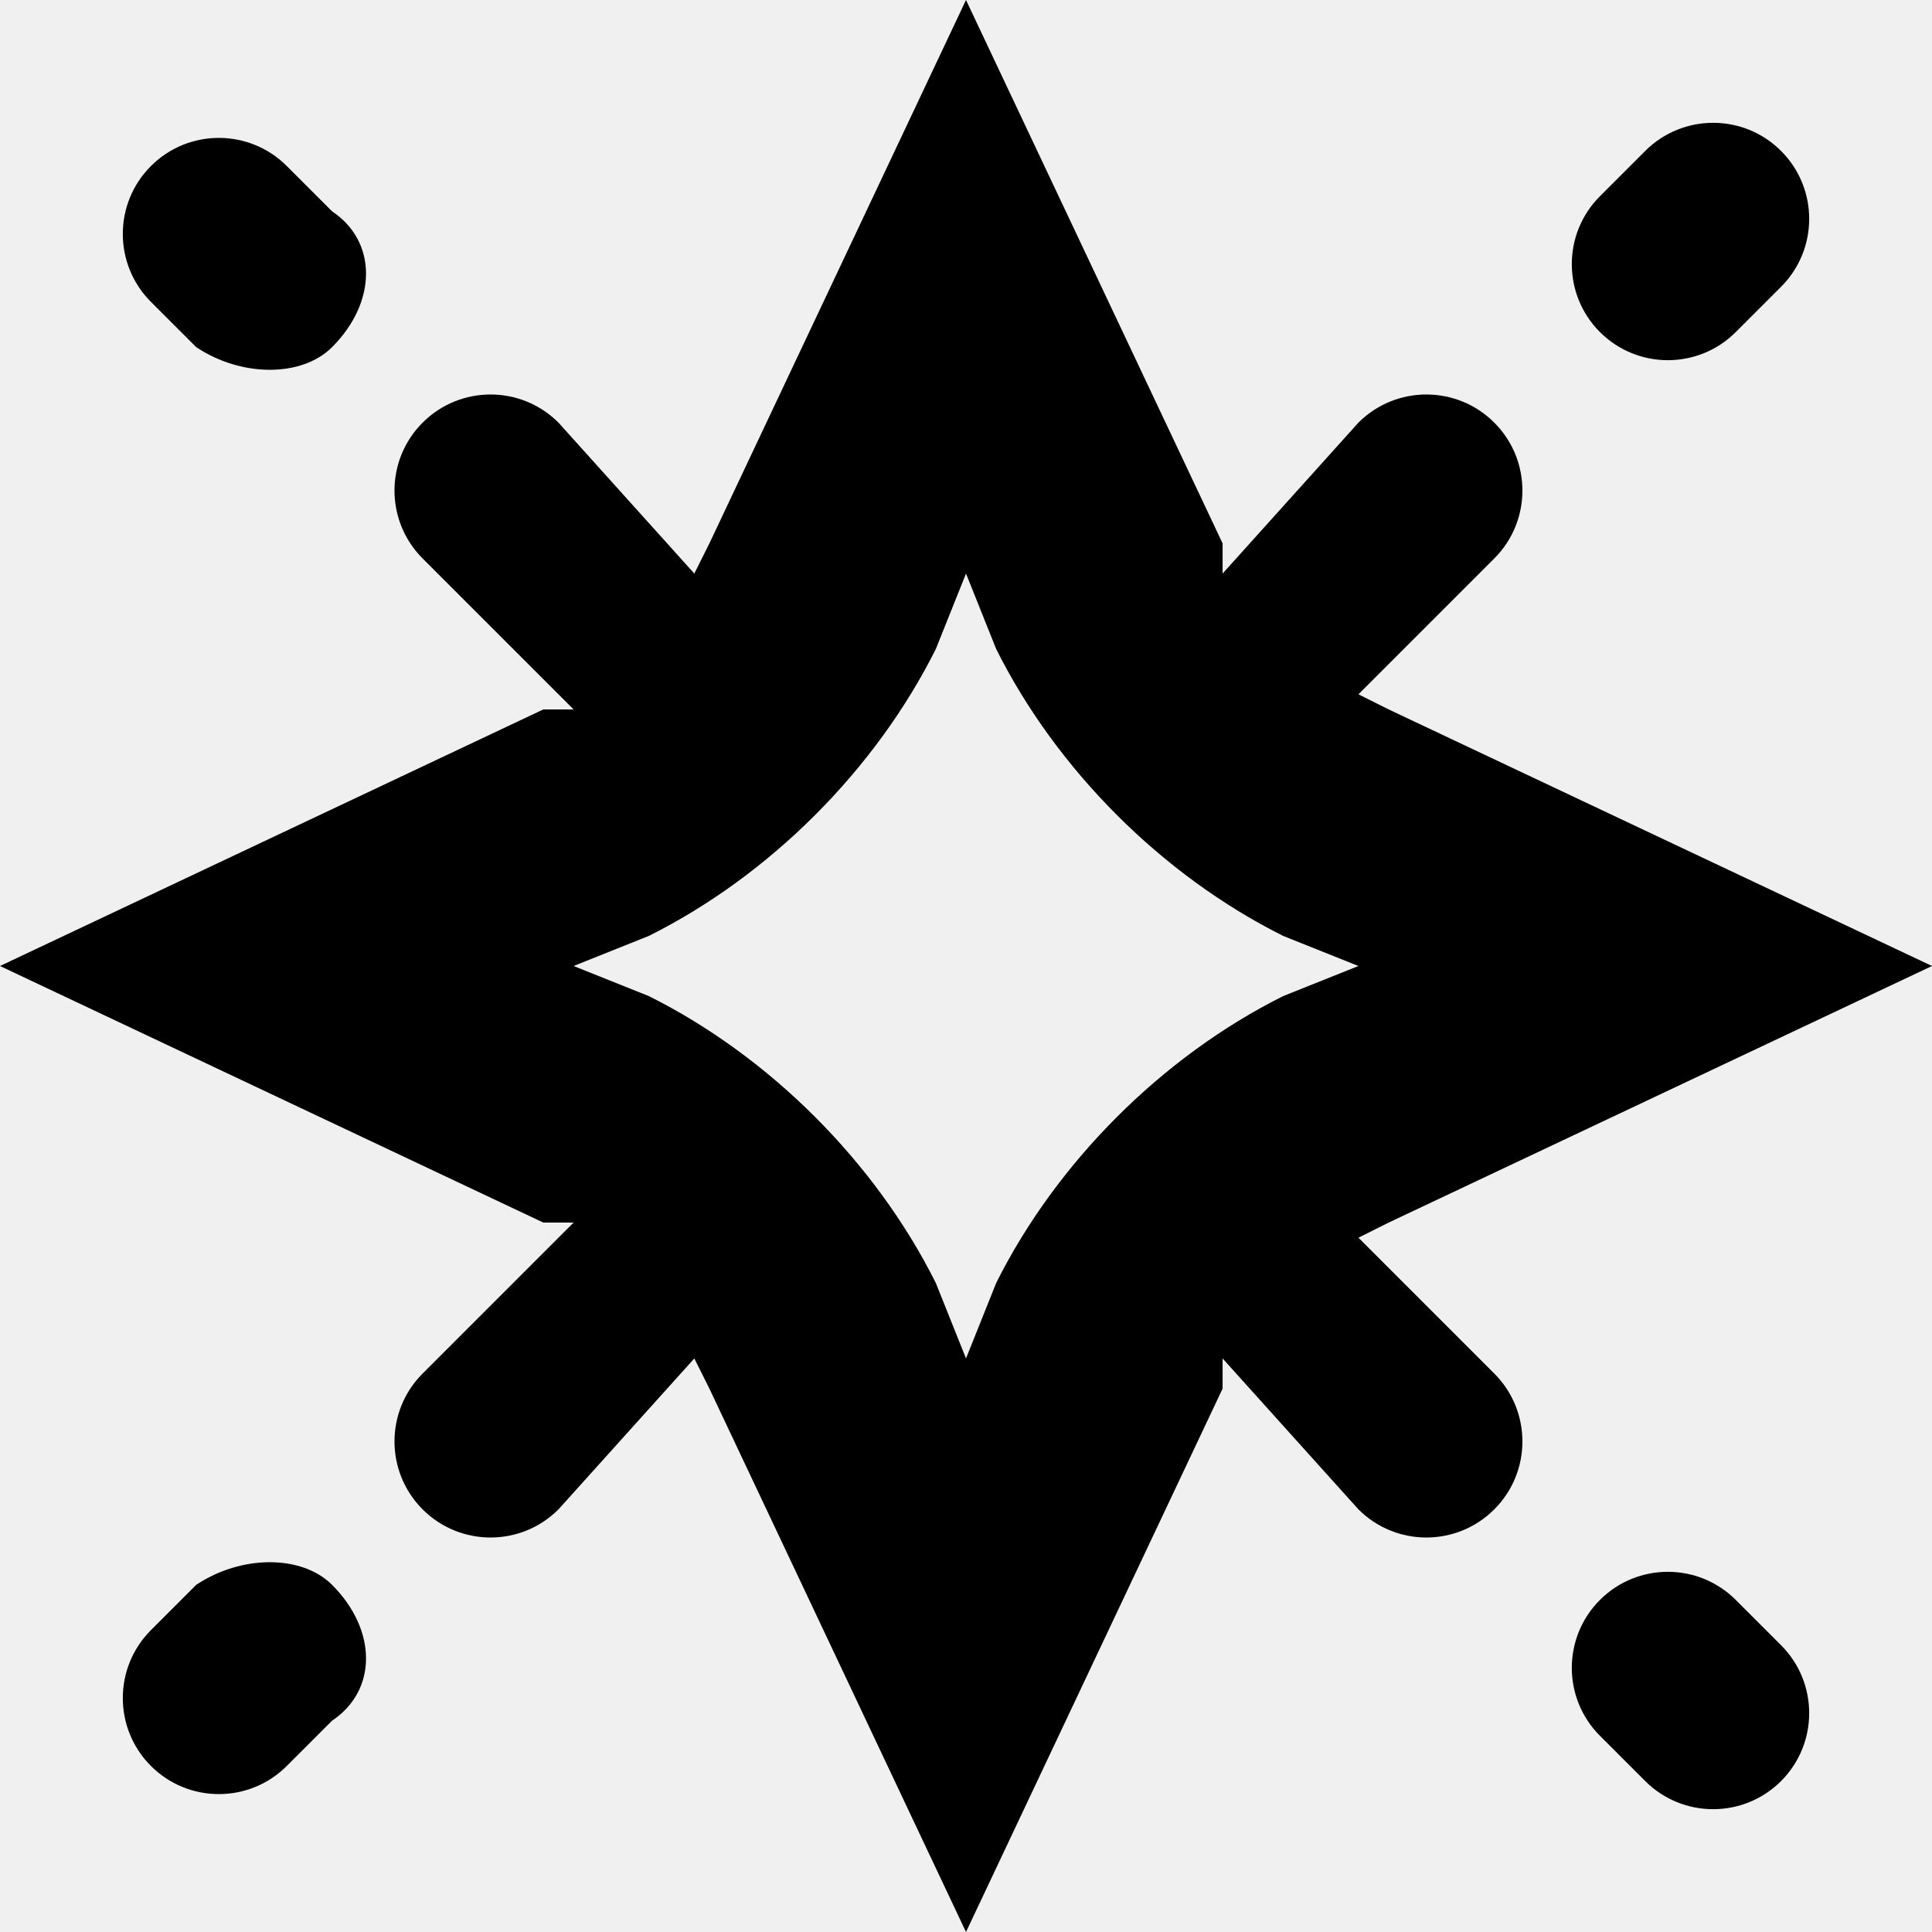
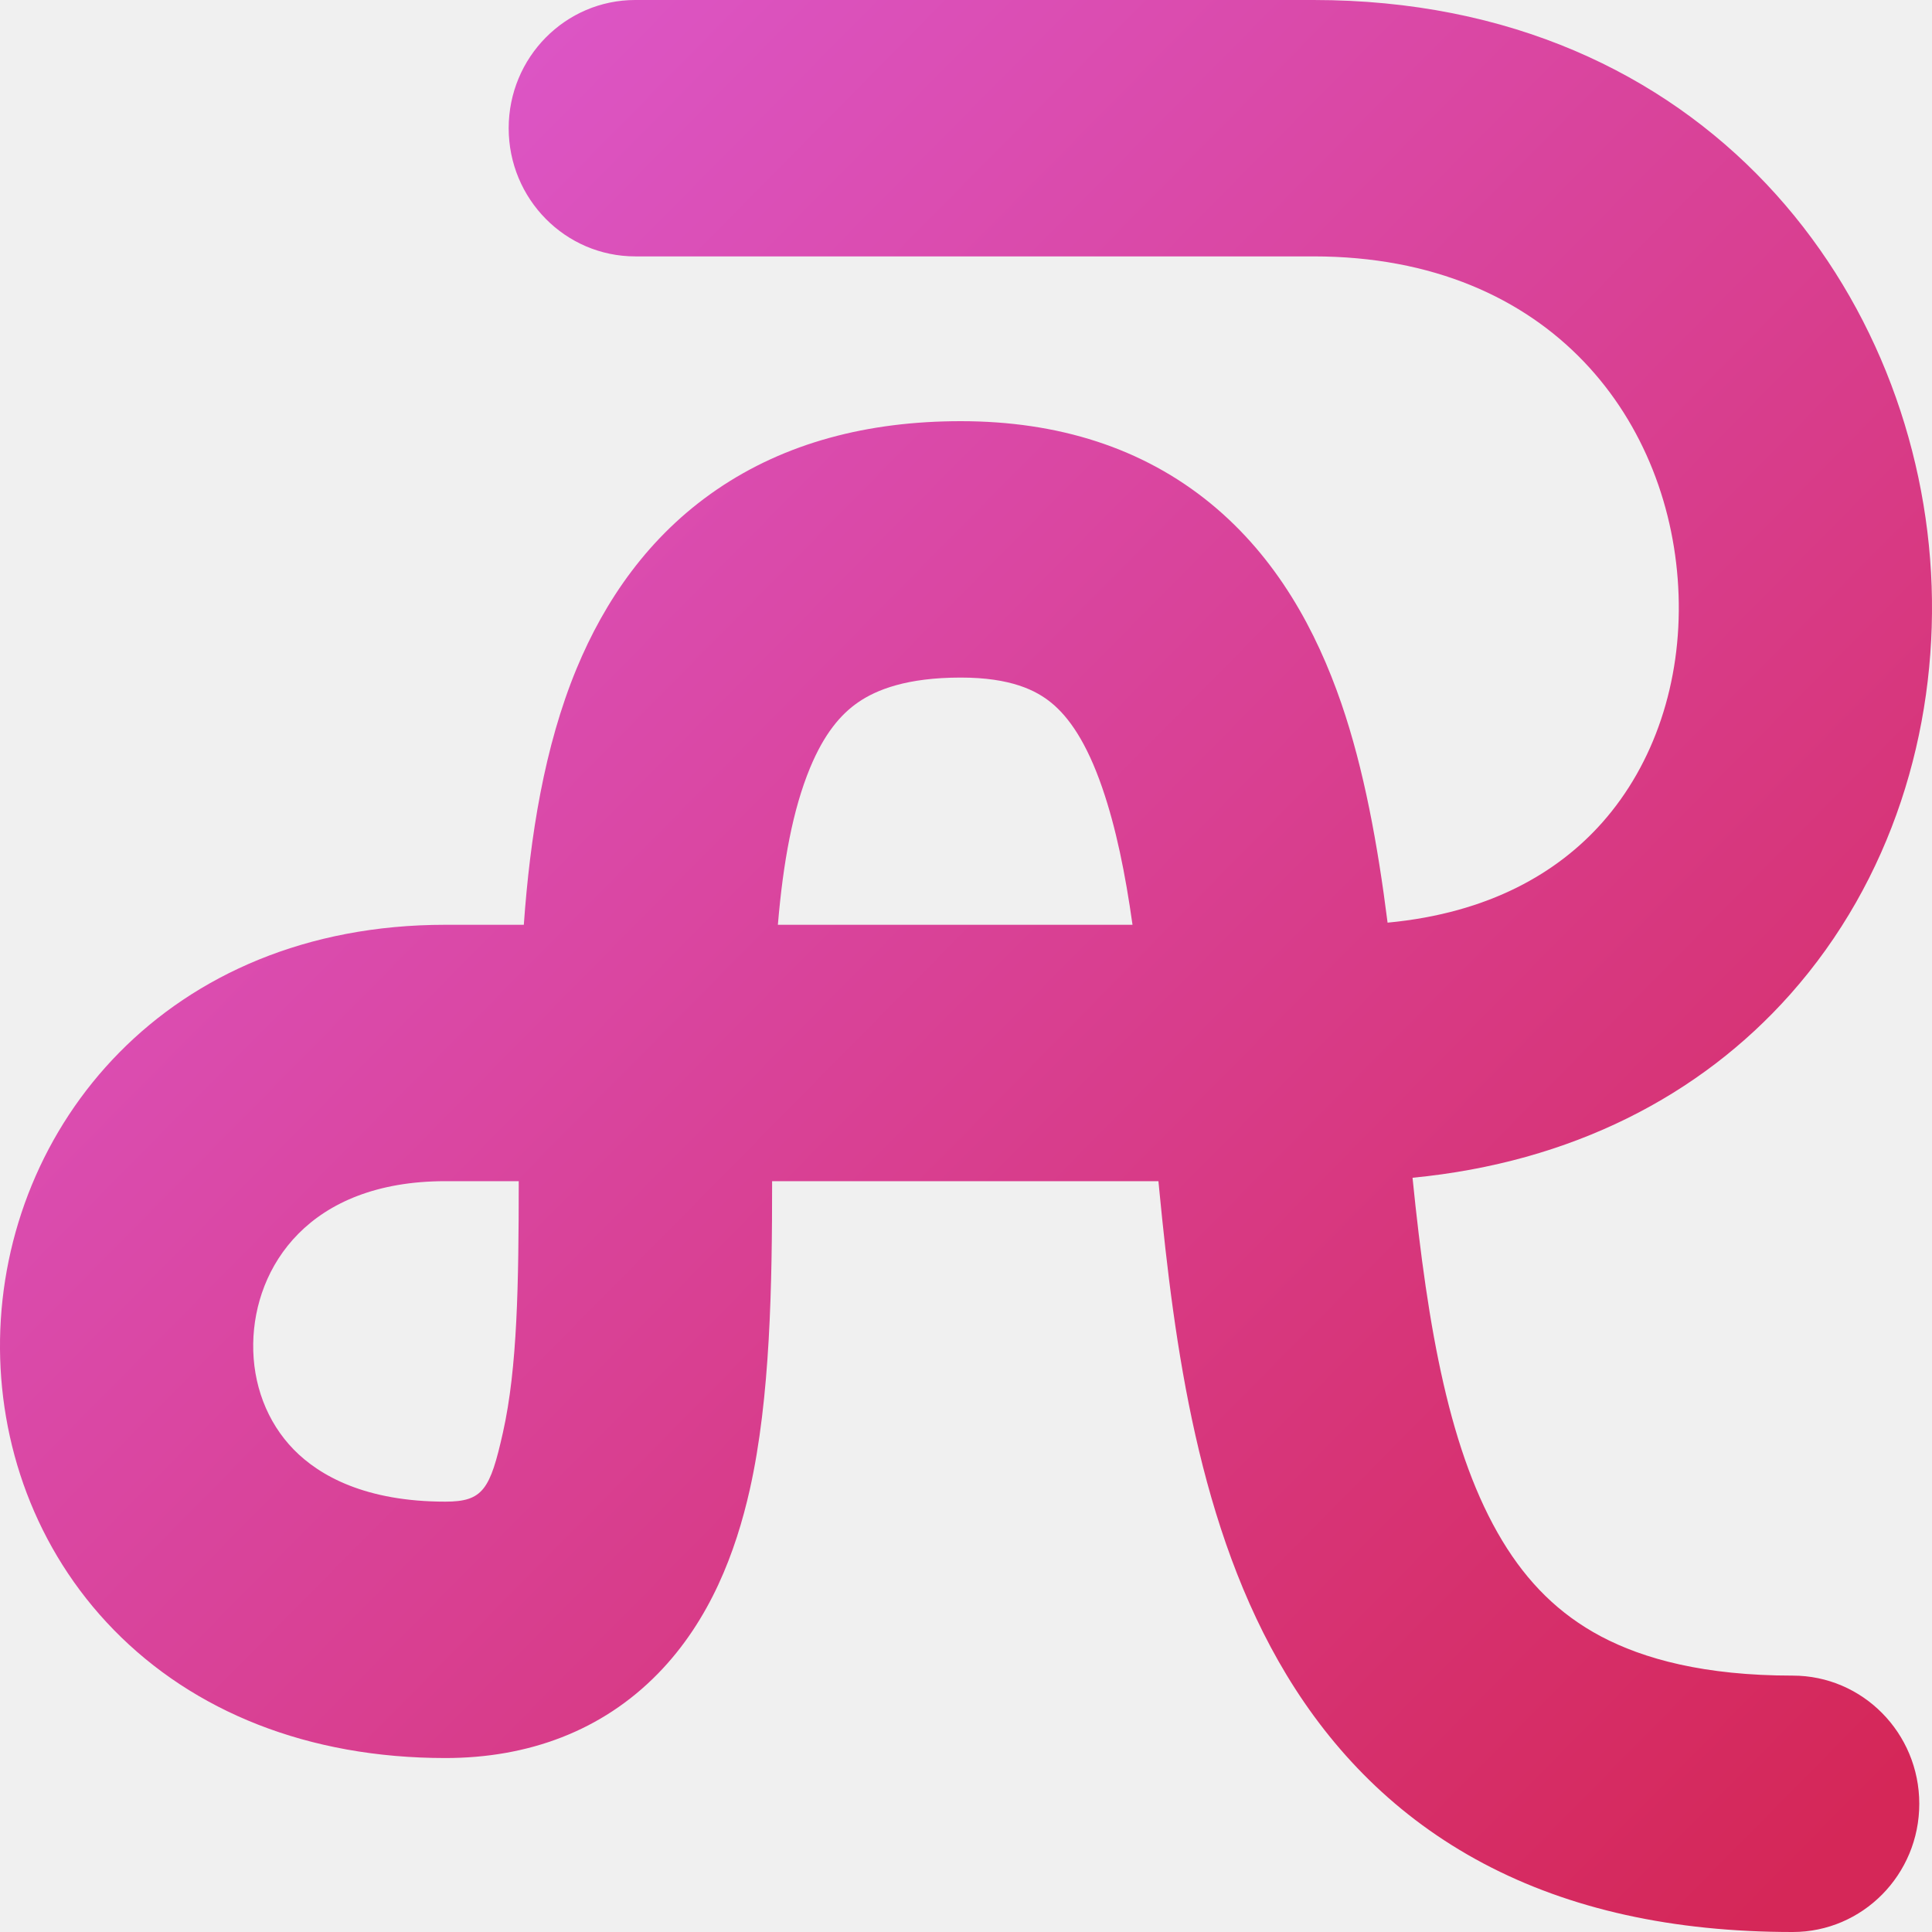
- <svg xmlns="http://www.w3.org/2000/svg" viewBox="0 0 128 128">
-   <path fill-rule="evenodd" d="M81 36 64 0 47 36l-1 2-9-10a6 6 0 0 0-9 9l10 10h-2L0 64l36 17h2L28 91a6 6 0 1 0 9 9l9-10 1 2 17 36 17-36v-2l9 10a6 6 0 1 0 9-9l-9-9 2-1 36-17-36-17-2-1 9-9a6 6 0 1 0-9-9l-9 10v-2Zm-17 2-2 5c-4 8-11 15-19 19l-5 2 5 2c8 4 15 11 19 19l2 5 2-5c4-8 11-15 19-19l5-2-5-2c-8-4-15-11-19-19l-2-5Z" clip-rule="evenodd" />
-   <path d="M118 19a6 6 0 0 0-9-9l-3 3a6 6 0 1 0 9 9l3-3Zm-96 4c-2 2-6 2-9 0l-3-3a6 6 0 1 1 9-9l3 3c3 2 3 6 0 9Zm0 82c-2-2-6-2-9 0l-3 3a6 6 0 1 0 9 9l3-3c3-2 3-6 0-9Zm96 4a6 6 0 0 1-9 9l-3-3a6 6 0 1 1 9-9l3 3Z" />
-   <style>path{fill:#000}@media (prefers-color-scheme:dark){path{fill:#fff}}</style>
+ <svg xmlns="http://www.w3.org/2000/svg" width="48" height="48" viewBox="0 0 48 48" fill="none">
+   <path fill-rule="evenodd" clip-rule="evenodd" d="M12.638 3.185C12.638 1.426 14.046 0 15.783 0H32.632C42.399 0 47.743 7.324 47.991 14.563C48.114 18.152 47.004 21.859 44.48 24.701C42.239 27.224 39.047 28.879 35.094 29.261C35.476 33.049 36.023 36.126 37.326 38.283C37.95 39.315 38.731 40.101 39.774 40.655C40.837 41.218 42.345 41.63 44.539 41.63C46.276 41.63 47.684 43.056 47.684 44.815C47.684 46.574 46.276 48 44.539 48C41.566 48 39.009 47.438 36.856 46.297C34.685 45.146 33.103 43.498 31.961 41.608C29.772 37.986 29.174 33.391 28.8 29.544C28.794 29.478 28.787 29.412 28.781 29.346H19.183C19.183 31.926 19.139 34.733 18.629 37.005C18.282 38.547 17.648 40.248 16.349 41.578C14.956 43.005 13.123 43.678 11.065 43.678C7.651 43.678 4.811 42.524 2.827 40.494C0.871 38.492 -0.039 35.852 0.001 33.276C0.084 28.002 4.134 22.976 11.065 22.976H13.014C13.17 20.787 13.522 18.552 14.325 16.612C15.023 14.927 16.113 13.322 17.811 12.162C19.511 11.001 21.56 10.464 23.87 10.464C26.282 10.464 28.389 11.123 30.084 12.514C31.73 13.865 32.705 15.676 33.323 17.469C33.888 19.108 34.231 21 34.474 22.923C37.007 22.685 38.707 21.675 39.803 20.441C41.105 18.976 41.778 16.938 41.704 14.783C41.559 10.534 38.591 6.37 32.632 6.37H15.783C14.046 6.37 12.638 4.944 12.638 3.185ZM28.137 22.976C27.957 21.698 27.727 20.563 27.384 19.569C26.995 18.44 26.554 17.816 26.123 17.463C25.741 17.149 25.109 16.834 23.87 16.834C22.53 16.834 21.778 17.136 21.329 17.443C20.877 17.751 20.471 18.244 20.126 19.076C19.698 20.109 19.457 21.418 19.326 22.976H28.137ZM12.888 29.346H11.065C7.662 29.346 6.32 31.486 6.291 33.378C6.275 34.385 6.629 35.328 7.298 36.014C7.94 36.67 9.088 37.308 11.065 37.308C12 37.308 12.178 37.005 12.495 35.592C12.857 33.978 12.886 31.897 12.888 29.346Z" fill="url(#paint0_linear_17_37)" />
+   <defs>
+     <linearGradient id="paint0_linear_17_37" x1="1.302" y1="1.377" x2="45.996" y2="45.508" gradientUnits="userSpaceOnUse">
+       <stop stop-color="#DD5CD5" />
+       <stop offset="1" stop-color="#D52758" />
+     </linearGradient>
+   </defs>
</svg>
